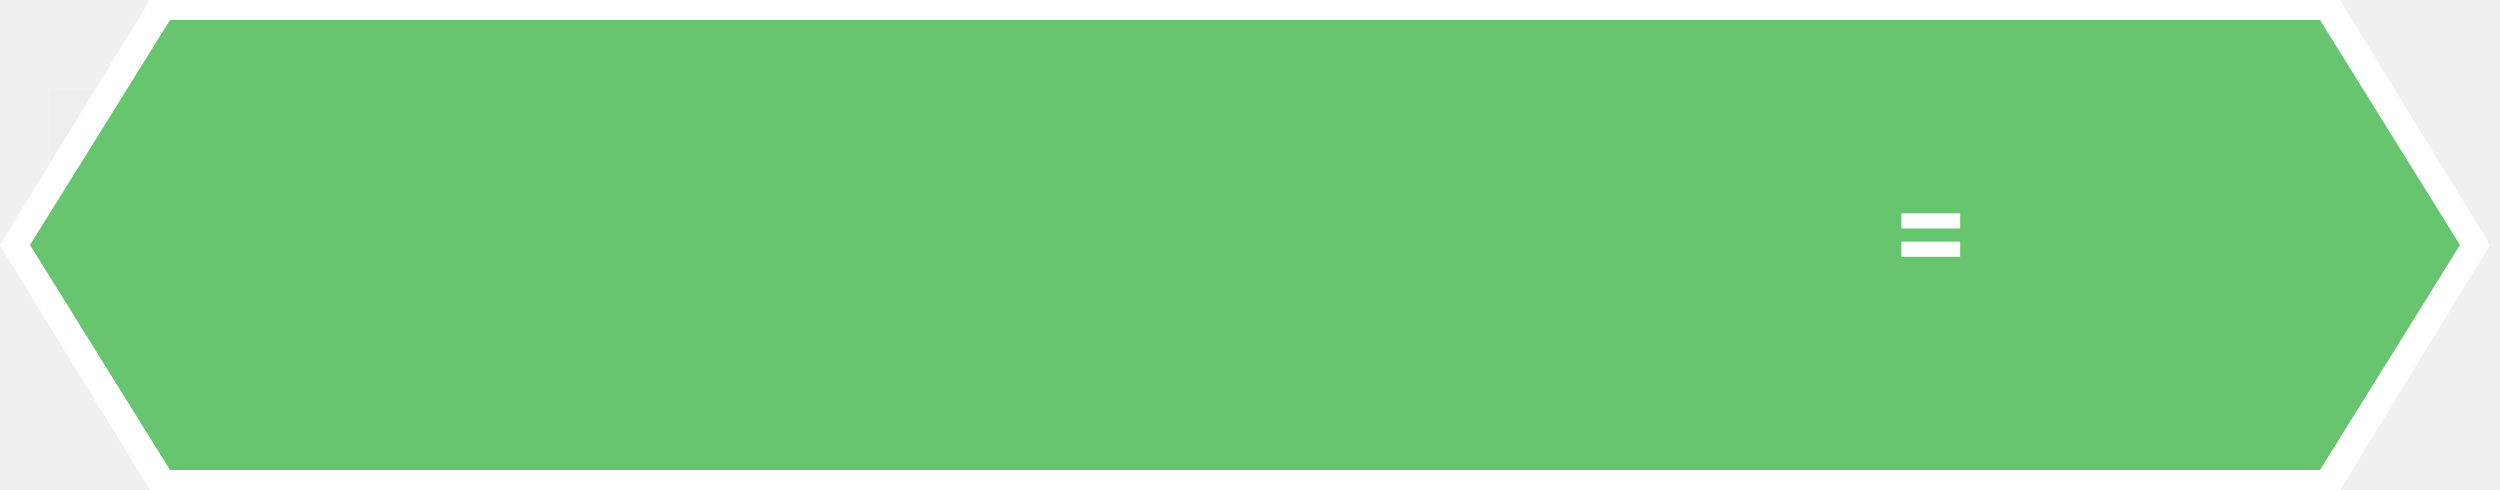
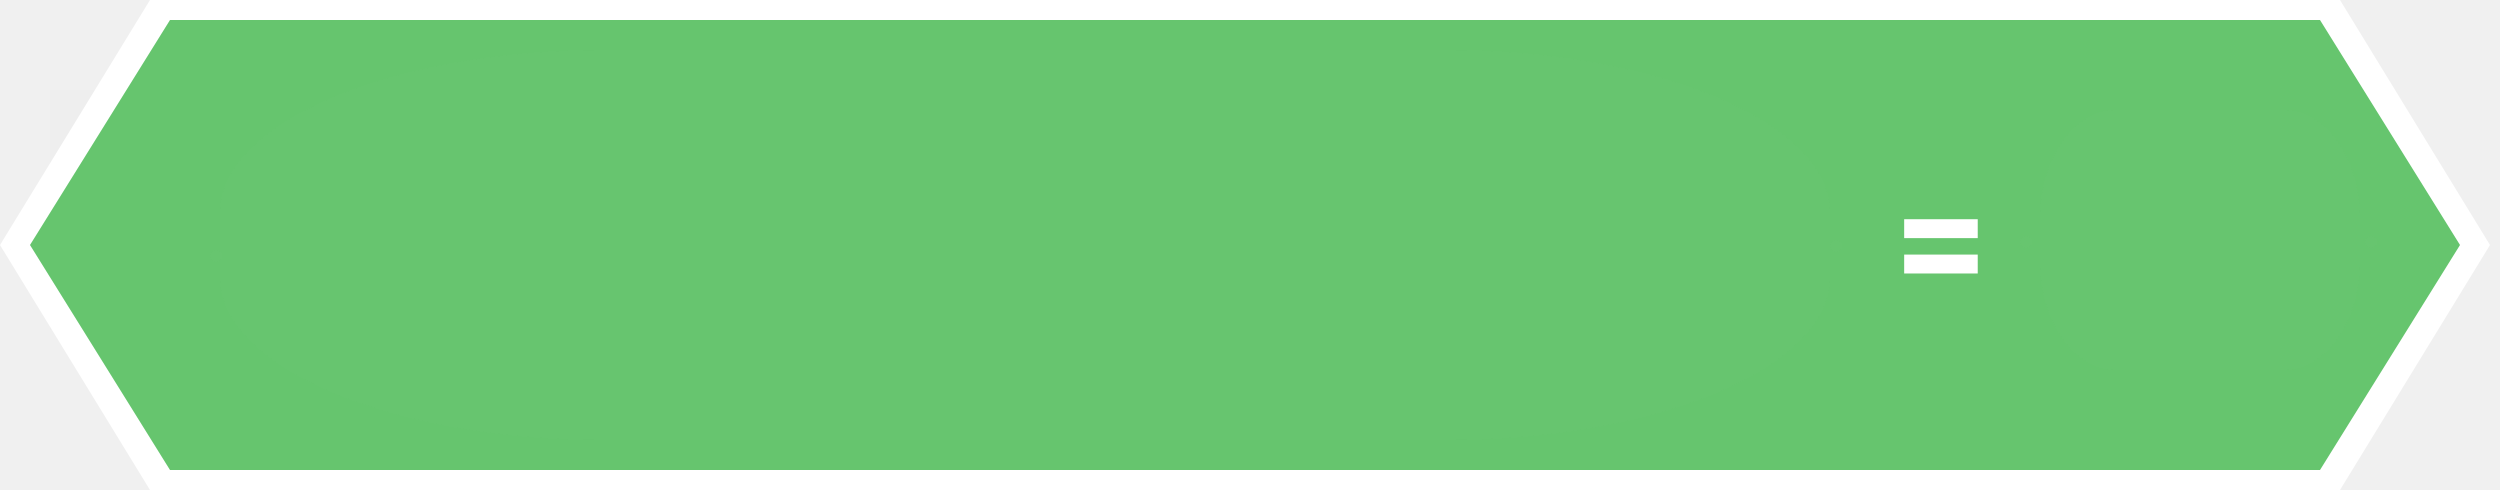
<svg xmlns="http://www.w3.org/2000/svg" width="250" height="49" viewBox="0 0 250 49" fill="none">
  <g id="et_operator">
    <path id="bbox" opacity="0.01" d="M90 9H5V33H90V9Z" fill="black" />
    <g id="border">
      <path d="M0 24.5L15 0V49L0 24.5Z" fill="white" />
      <path d="M249 24.5L234 49V0L249 24.5Z" fill="white" />
      <path d="M234 0H15V49H234V0Z" fill="white" />
    </g>
    <path id="capLeft" d="M3 24.5L17 2V47L3 24.5Z" fill="#66C56E" />
    <path id="capRight" d="M246 24.5L232 47V2L246 24.5Z" fill="#66C56E" />
    <path id="bodyStretch" d="M232 2H17V47H232V2Z" fill="#66C56E" />
    <g id="input:b">
-       <path id="box" opacity="0.01" d="M228.381 10H211.619C207.411 10 204 14.85 204 20.833V25.167C204 31.15 207.411 36 211.619 36H228.381C232.589 36 236 31.15 236 25.167V20.833C236 14.85 232.589 10 228.381 10Z" fill="#D9D9D9" />
-       <path id="anchor-input:b-left" opacity="0.01" d="M202.607 23.8C202.942 23.8 203.214 23.531 203.214 23.2C203.214 22.869 202.942 22.6 202.607 22.6C202.272 22.6 202 22.869 202 23.2C202 23.531 202.272 23.8 202.607 23.8Z" fill="#D9D9D9" />
-       <path id="anchor-input:b-right" opacity="0.01" d="M237.107 23.8C237.442 23.8 237.714 23.531 237.714 23.2C237.714 22.869 237.442 22.6 237.107 22.6C236.772 22.6 236.5 22.869 236.5 23.2C236.5 23.531 236.772 23.8 237.107 23.8Z" fill="#D9D9D9" />
+       <path id="box" opacity="0.01" d="M228.381 11H211.619C207.411 11 204 15.85 204 21.833V26.167C204 32.15 207.411 37 211.619 37H228.381C232.589 37 236 32.15 236 26.167V21.833C236 15.85 232.589 11 228.381 11Z" fill="#D9D9D9" />
+       <path id="anchor-input:b-left" opacity="0.01" d="M202.607 24.8C202.942 24.8 203.214 24.531 203.214 24.2C203.214 23.869 202.942 23.6 202.607 23.6C202.272 23.6 202 23.869 202 24.2C202 24.531 202.272 24.8 202.607 24.8Z" fill="#D9D9D9" />
+       <path id="anchor-input:b-right" opacity="0.01" d="M237.107 24.8C237.442 24.8 237.714 24.531 237.714 24.2C237.714 23.869 237.442 23.6 237.107 23.6C236.772 23.6 236.5 23.869 236.5 24.2C236.5 24.531 236.772 24.8 237.107 24.8Z" fill="#D9D9D9" />
    </g>
-     <path id="text" d="M190.134 22.849V21.337H196.018V22.849H190.134ZM190.134 25.679V24.166H196.018V25.679H190.134Z" fill="white" />
+     <path id="text" d="M190.417 23.812V21.921H197.773V23.812H190.417ZM190.417 27.349V25.458H197.773V27.349H190.417Z" fill="white" />
    <g id="input:a">
      <path id="box_2" opacity="0.01" d="M144.667 5H60.333C39.162 5 22 12.275 22 21.25V27.75C22 36.725 39.162 44 60.333 44H144.667C165.838 44 183 36.725 183 27.75V21.25C183 12.275 165.838 5 144.667 5Z" fill="#D9D9D9" />
      <path id="anchor-input:a-right" opacity="0.01" d="M183.607 25.2C183.942 25.2 184.214 24.931 184.214 24.6C184.214 24.269 183.942 24 183.607 24C183.272 24 183 24.269 183 24.6C183 24.931 183.272 25.2 183.607 25.2Z" fill="#D9D9D9" />
      <path id="anchor-input:a-left" opacity="0.01" d="M21.607 26.2C21.942 26.2 22.214 25.931 22.214 25.6C22.214 25.269 21.942 25 21.607 25C21.272 25 21 25.269 21 25.6C21 25.931 21.272 26.2 21.607 26.2Z" fill="#D9D9D9" />
    </g>
    <path id="anchor:input-right" opacity="0.01" d="M248.607 25.2C248.942 25.2 249.214 24.931 249.214 24.6C249.214 24.269 248.942 24 248.607 24C248.272 24 248 24.269 248 24.6C248 24.931 248.272 25.2 248.607 25.2Z" fill="#D9D9D9" />
    <path id="anchor:input-left" opacity="0.01" d="M0.607 25.2C0.942 25.2 1.214 24.931 1.214 24.6C1.214 24.269 0.942 24 0.607 24C0.272 24 0 24.269 0 24.6C0 24.931 0.272 25.2 0.607 25.2Z" fill="#D9D9D9" />
  </g>
</svg>
